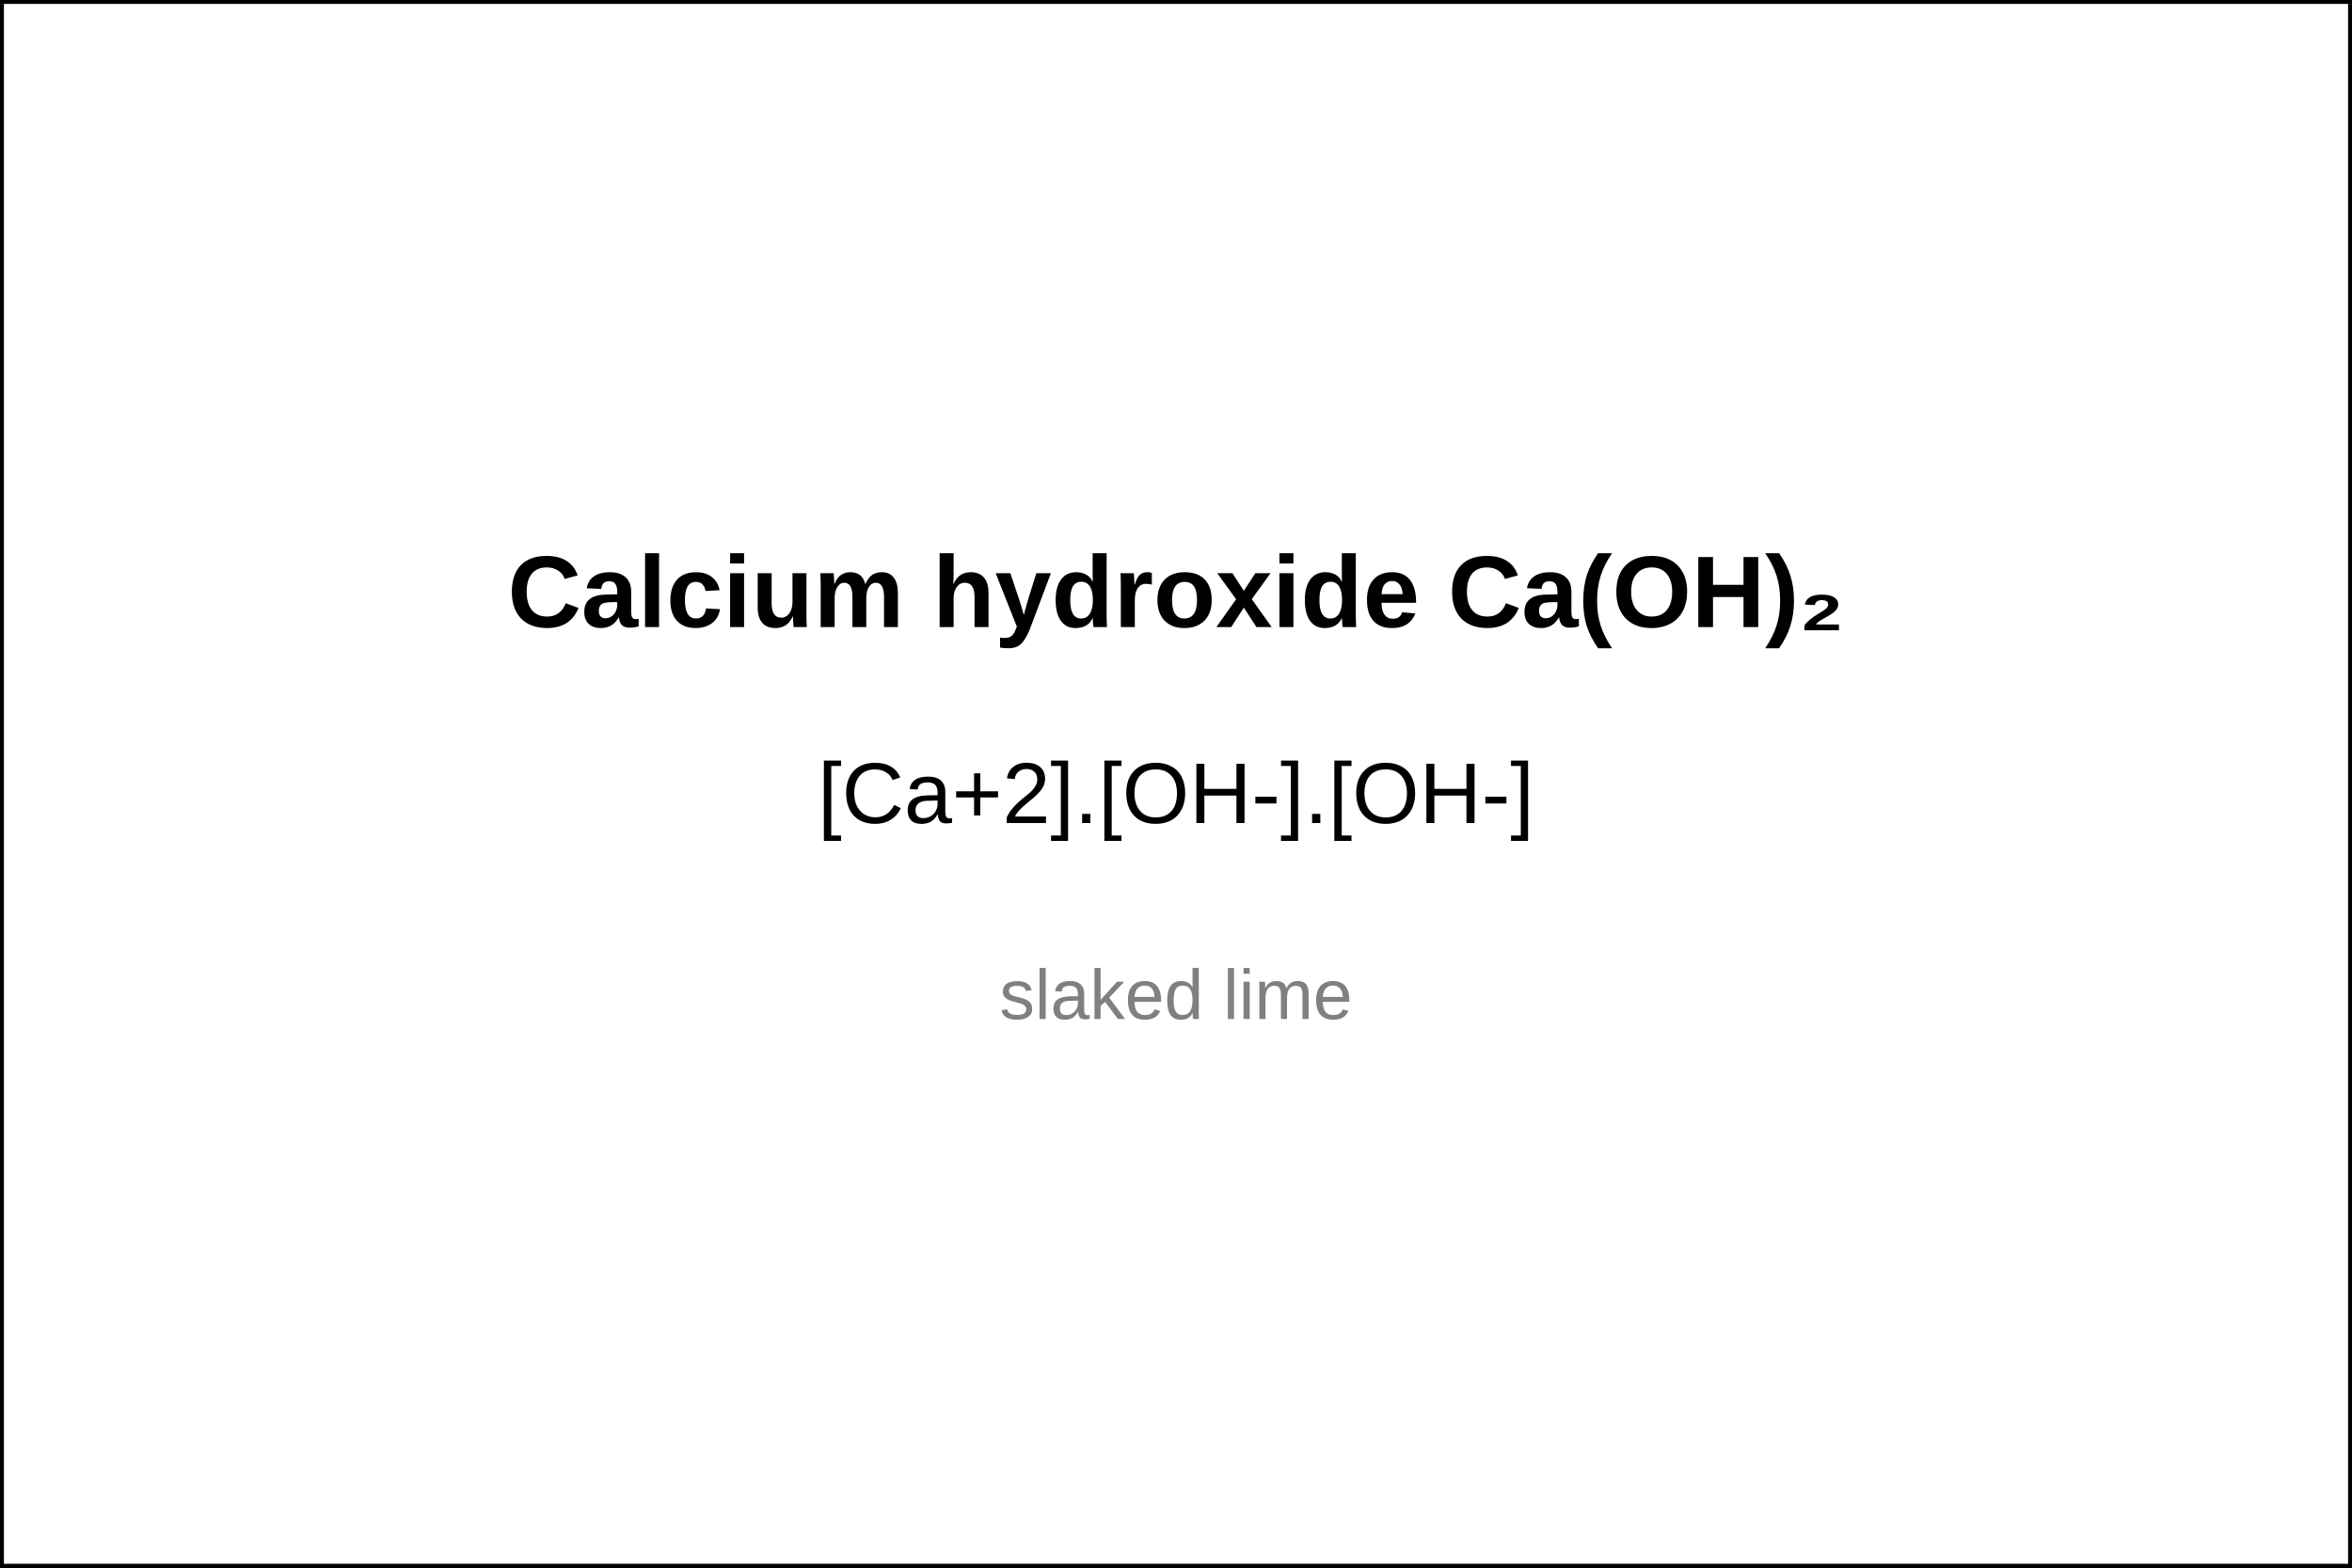
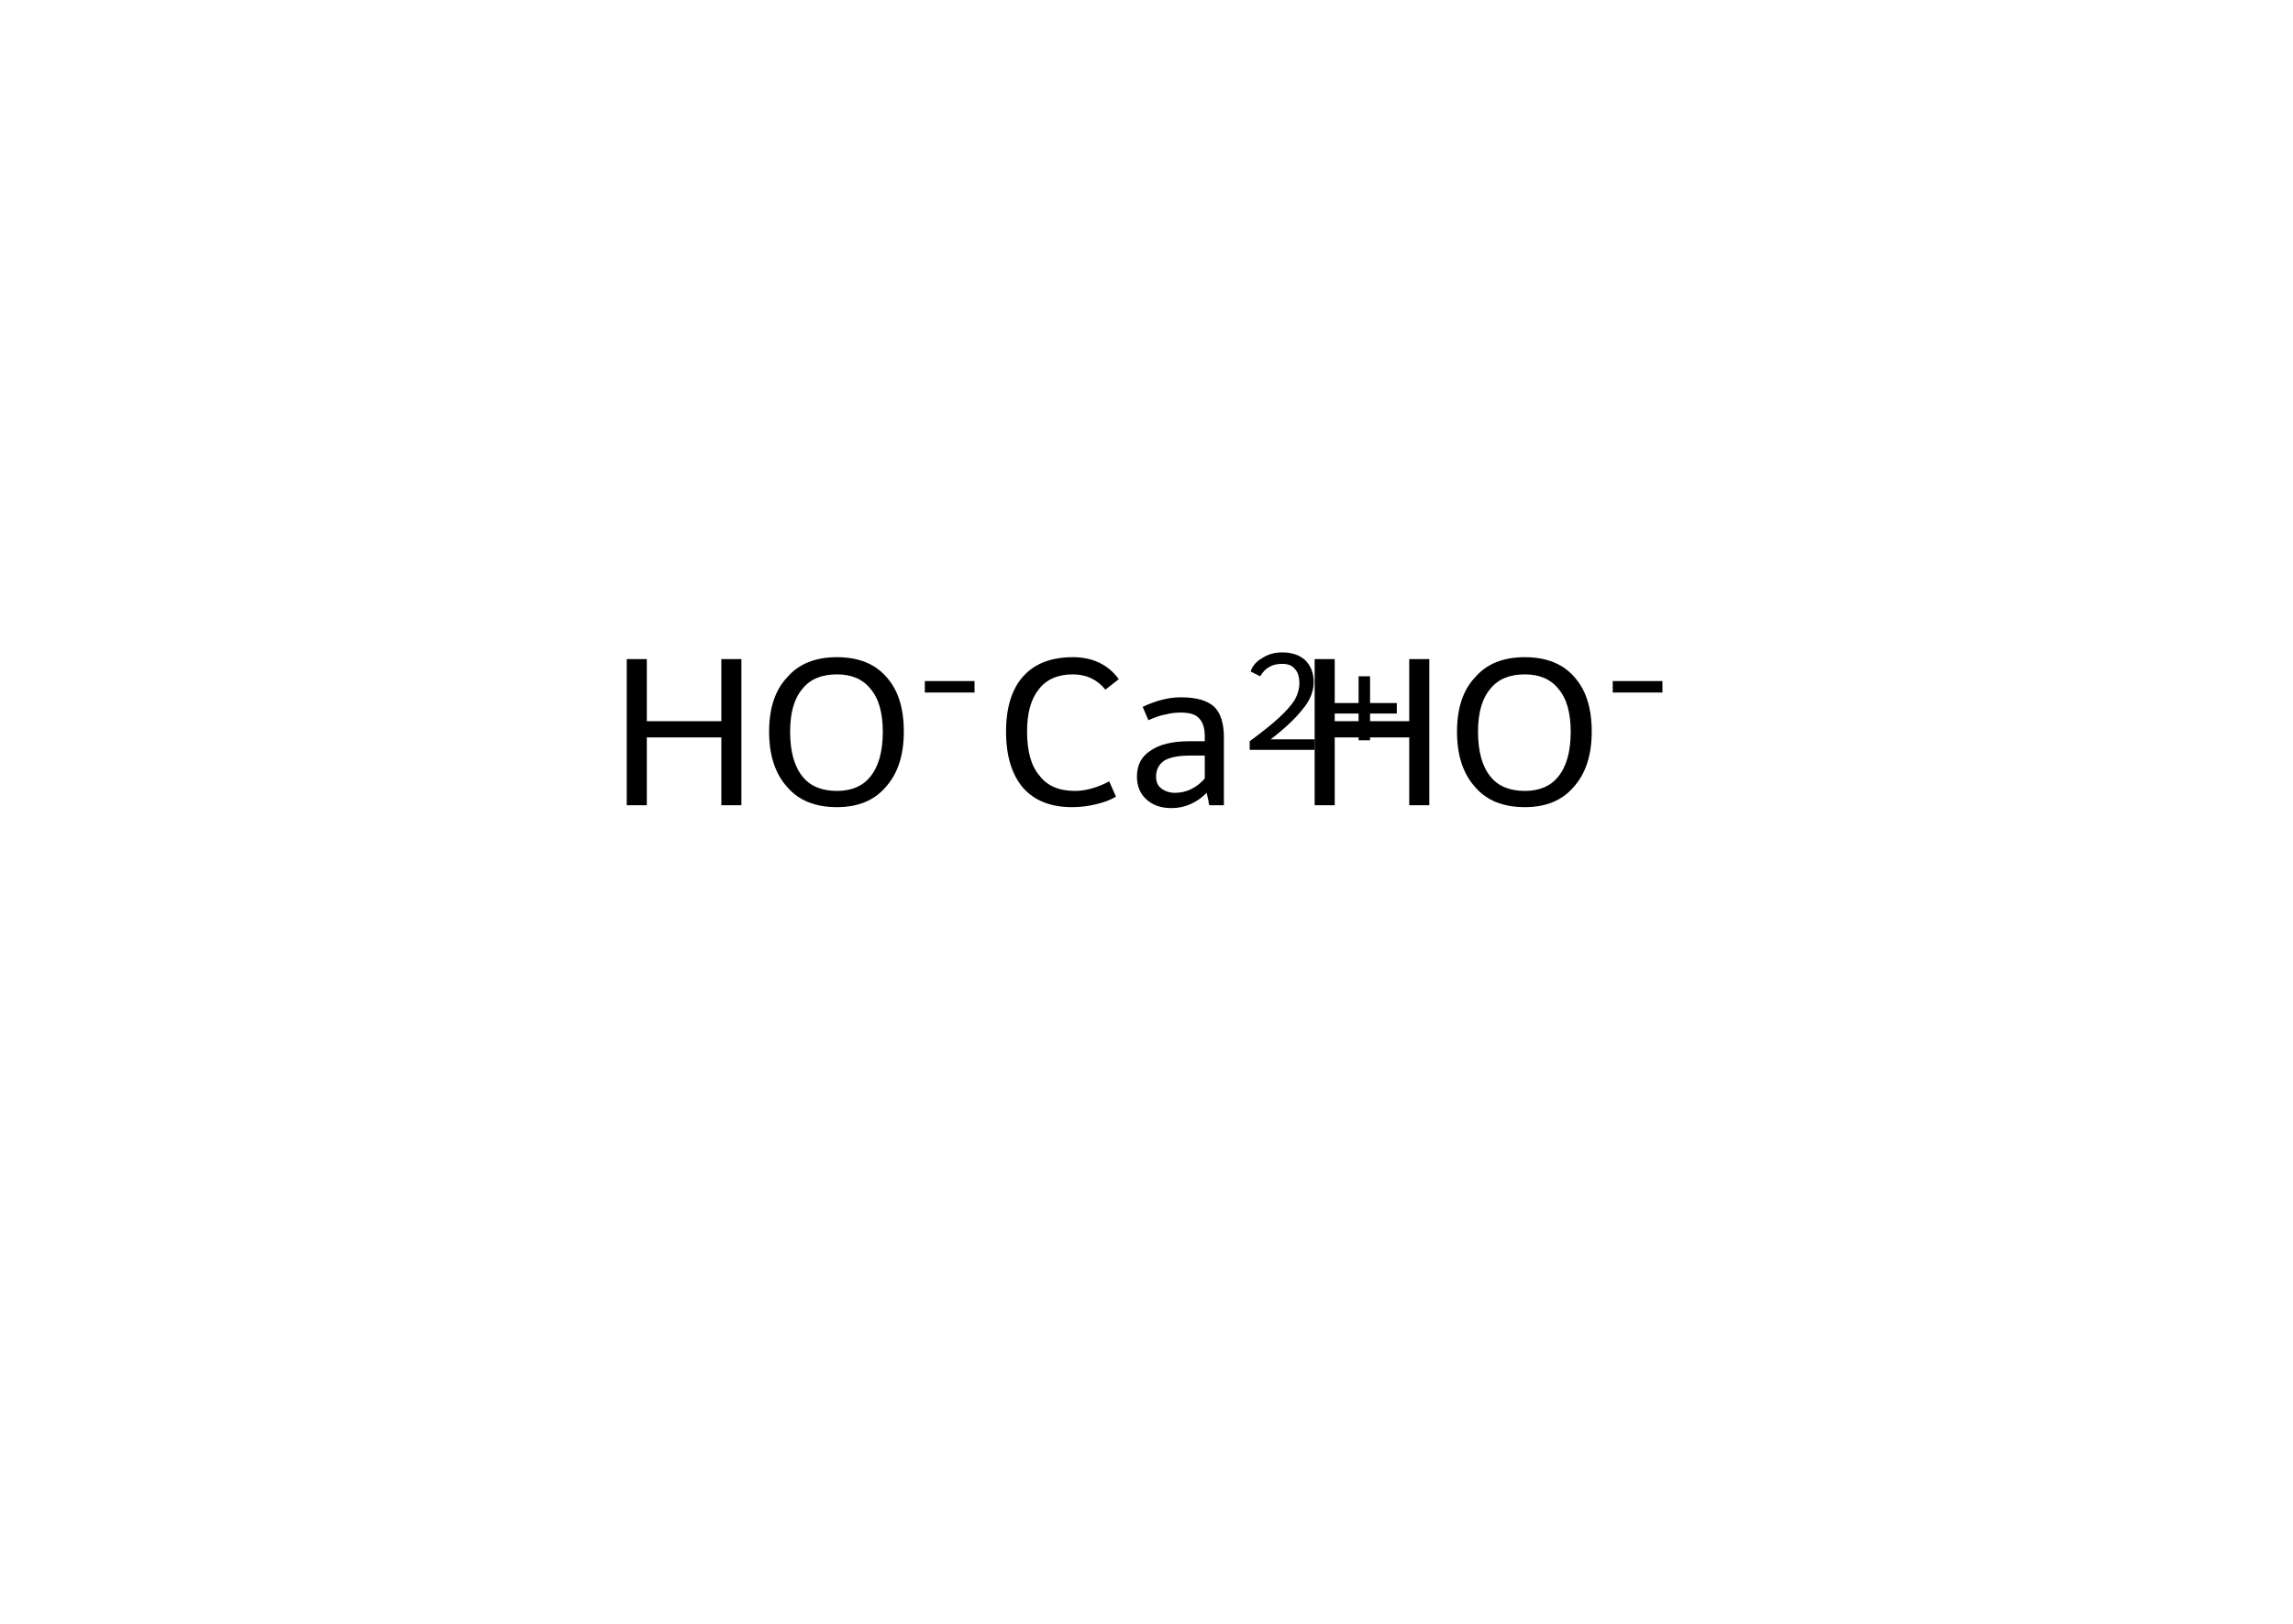
- <svg xmlns="http://www.w3.org/2000/svg" width="300" height="200" viewBox="0 0 300 200">
-   <rect width="100%" height="100%" fill="white" stroke="black" />
-   <text x="150" y="80" text-anchor="middle" font-family="Arial" font-size="13" font-weight="bold">Calcium hydroxide Ca(OH)₂</text>
-   <text x="150" y="105" text-anchor="middle" font-family="Arial" font-size="11">[Ca+2].[OH-].[OH-]</text>
-   <text x="150" y="130" text-anchor="middle" font-family="Arial" font-size="9" fill="gray">slaked lime</text>
+ <svg xmlns="http://www.w3.org/2000/svg" version="1.1" baseProfile="full" xml:space="preserve" width="240px" height="170px" viewBox="0 0 240 170">
+   <rect style="opacity:1.0;fill:#FFFFFF;stroke:none" width="240.0" height="170.0" x="0.0" y="0.0"> </rect>
+   <path class="atom-0" d="M 105.3 76.6 Q 105.3 72.8, 107.1 70.8 Q 108.9 68.8, 112.3 68.8 Q 115.4 68.8, 117.1 71.1 L 115.7 72.2 Q 114.4 70.6, 112.3 70.6 Q 109.9 70.6, 108.7 72.2 Q 107.5 73.7, 107.5 76.6 Q 107.5 79.7, 108.8 81.2 Q 110.0 82.8, 112.5 82.8 Q 114.2 82.8, 116.1 81.8 L 116.8 83.4 Q 116.0 83.9, 114.7 84.2 Q 113.5 84.5, 112.2 84.5 Q 108.9 84.5, 107.1 82.5 Q 105.3 80.4, 105.3 76.6 " fill="#000000" />
+   <path class="atom-0" d="M 119.0 81.3 Q 119.0 79.5, 120.4 78.6 Q 121.8 77.6, 124.5 77.6 L 126.1 77.6 L 126.1 77.1 Q 126.1 75.8, 125.5 75.2 Q 125.0 74.6, 123.6 74.6 Q 122.7 74.6, 122.0 74.8 Q 121.3 74.9, 120.2 75.4 L 119.6 74.0 Q 121.7 73.0, 123.6 73.0 Q 126.0 73.0, 127.1 74.0 Q 128.1 75.0, 128.1 77.2 L 128.1 84.3 L 126.6 84.3 Q 126.5 84.2, 126.5 83.9 Q 126.4 83.5, 126.3 83.0 Q 124.7 84.6, 122.6 84.6 Q 121.0 84.6, 120.0 83.7 Q 119.0 82.8, 119.0 81.3 M 121.0 81.3 Q 121.0 82.1, 121.5 82.5 Q 122.1 83.0, 123.0 83.0 Q 123.9 83.0, 124.7 82.6 Q 125.5 82.2, 126.1 81.5 L 126.1 79.1 L 124.6 79.1 Q 122.8 79.1, 121.9 79.6 Q 121.0 80.2, 121.0 81.3 " fill="#000000" />
+   <path class="atom-0" d="M 130.9 70.3 Q 131.2 69.4, 132.1 68.9 Q 133.0 68.3, 134.2 68.3 Q 135.7 68.3, 136.6 69.1 Q 137.5 70.0, 137.5 71.4 Q 137.5 72.9, 136.3 74.3 Q 135.2 75.7, 133.0 77.4 L 137.6 77.4 L 137.6 78.5 L 130.8 78.5 L 130.8 77.6 Q 132.7 76.2, 133.8 75.2 Q 134.9 74.2, 135.5 73.3 Q 136.0 72.4, 136.0 71.5 Q 136.0 70.5, 135.5 70.0 Q 135.1 69.5, 134.2 69.5 Q 133.4 69.5, 132.9 69.8 Q 132.3 70.1, 131.9 70.8 L 130.9 70.3 " fill="#000000" />
+   <path class="atom-0" d="M 139.5 73.6 L 142.2 73.6 L 142.2 70.8 L 143.4 70.8 L 143.4 73.6 L 146.2 73.6 L 146.2 74.7 L 143.4 74.7 L 143.4 77.5 L 142.2 77.5 L 142.2 74.7 L 139.5 74.7 L 139.5 73.6 " fill="#000000" />
+   <path class="atom-1" d="M 65.6 69.0 L 67.7 69.0 L 67.7 75.5 L 75.5 75.5 L 75.5 69.0 L 77.6 69.0 L 77.6 84.3 L 75.5 84.3 L 75.5 77.2 L 67.7 77.2 L 67.7 84.3 L 65.6 84.3 L 65.6 69.0 " fill="#000000" />
+   <path class="atom-1" d="M 80.5 76.6 Q 80.5 72.9, 82.4 70.9 Q 84.2 68.8, 87.6 68.8 Q 91.0 68.8, 92.8 70.9 Q 94.6 72.9, 94.6 76.6 Q 94.6 80.3, 92.7 82.4 Q 90.9 84.5, 87.6 84.5 Q 84.2 84.5, 82.4 82.4 Q 80.5 80.3, 80.5 76.6 M 87.6 82.8 Q 89.9 82.8, 91.1 81.3 Q 92.4 79.7, 92.4 76.6 Q 92.4 73.6, 91.1 72.1 Q 89.9 70.6, 87.6 70.6 Q 85.2 70.6, 84.0 72.1 Q 82.7 73.6, 82.7 76.6 Q 82.7 79.7, 84.0 81.3 Q 85.2 82.8, 87.6 82.8 " fill="#000000" />
+   <path class="atom-1" d="M 96.8 71.3 L 102.0 71.3 L 102.0 72.5 L 96.8 72.5 L 96.8 71.3 " fill="#000000" />
+   <path class="atom-2" d="M 137.6 69.0 L 139.7 69.0 L 139.7 75.5 L 147.5 75.5 L 147.5 69.0 L 149.6 69.0 L 149.6 84.3 L 147.5 84.3 L 147.5 77.2 L 139.7 77.2 L 139.7 84.3 L 137.6 84.3 L 137.6 69.0 " fill="#000000" />
+   <path class="atom-2" d="M 152.5 76.6 Q 152.5 72.9, 154.4 70.9 Q 156.2 68.8, 159.6 68.8 Q 163.0 68.8, 164.8 70.9 Q 166.6 72.9, 166.6 76.6 Q 166.6 80.3, 164.7 82.4 Q 162.9 84.5, 159.6 84.5 Q 156.2 84.5, 154.4 82.4 Q 152.5 80.3, 152.5 76.6 M 159.6 82.8 Q 161.9 82.8, 163.1 81.3 Q 164.4 79.7, 164.4 76.6 Q 164.4 73.6, 163.1 72.1 Q 161.9 70.6, 159.6 70.6 Q 157.2 70.6, 156.0 72.1 Q 154.7 73.6, 154.7 76.6 Q 154.7 79.7, 156.0 81.3 Q 157.2 82.8, 159.6 82.8 " fill="#000000" />
+   <path class="atom-2" d="M 168.8 71.3 L 174.0 71.3 L 174.0 72.5 L 168.8 72.5 L 168.8 71.3 " fill="#000000" />
</svg>
